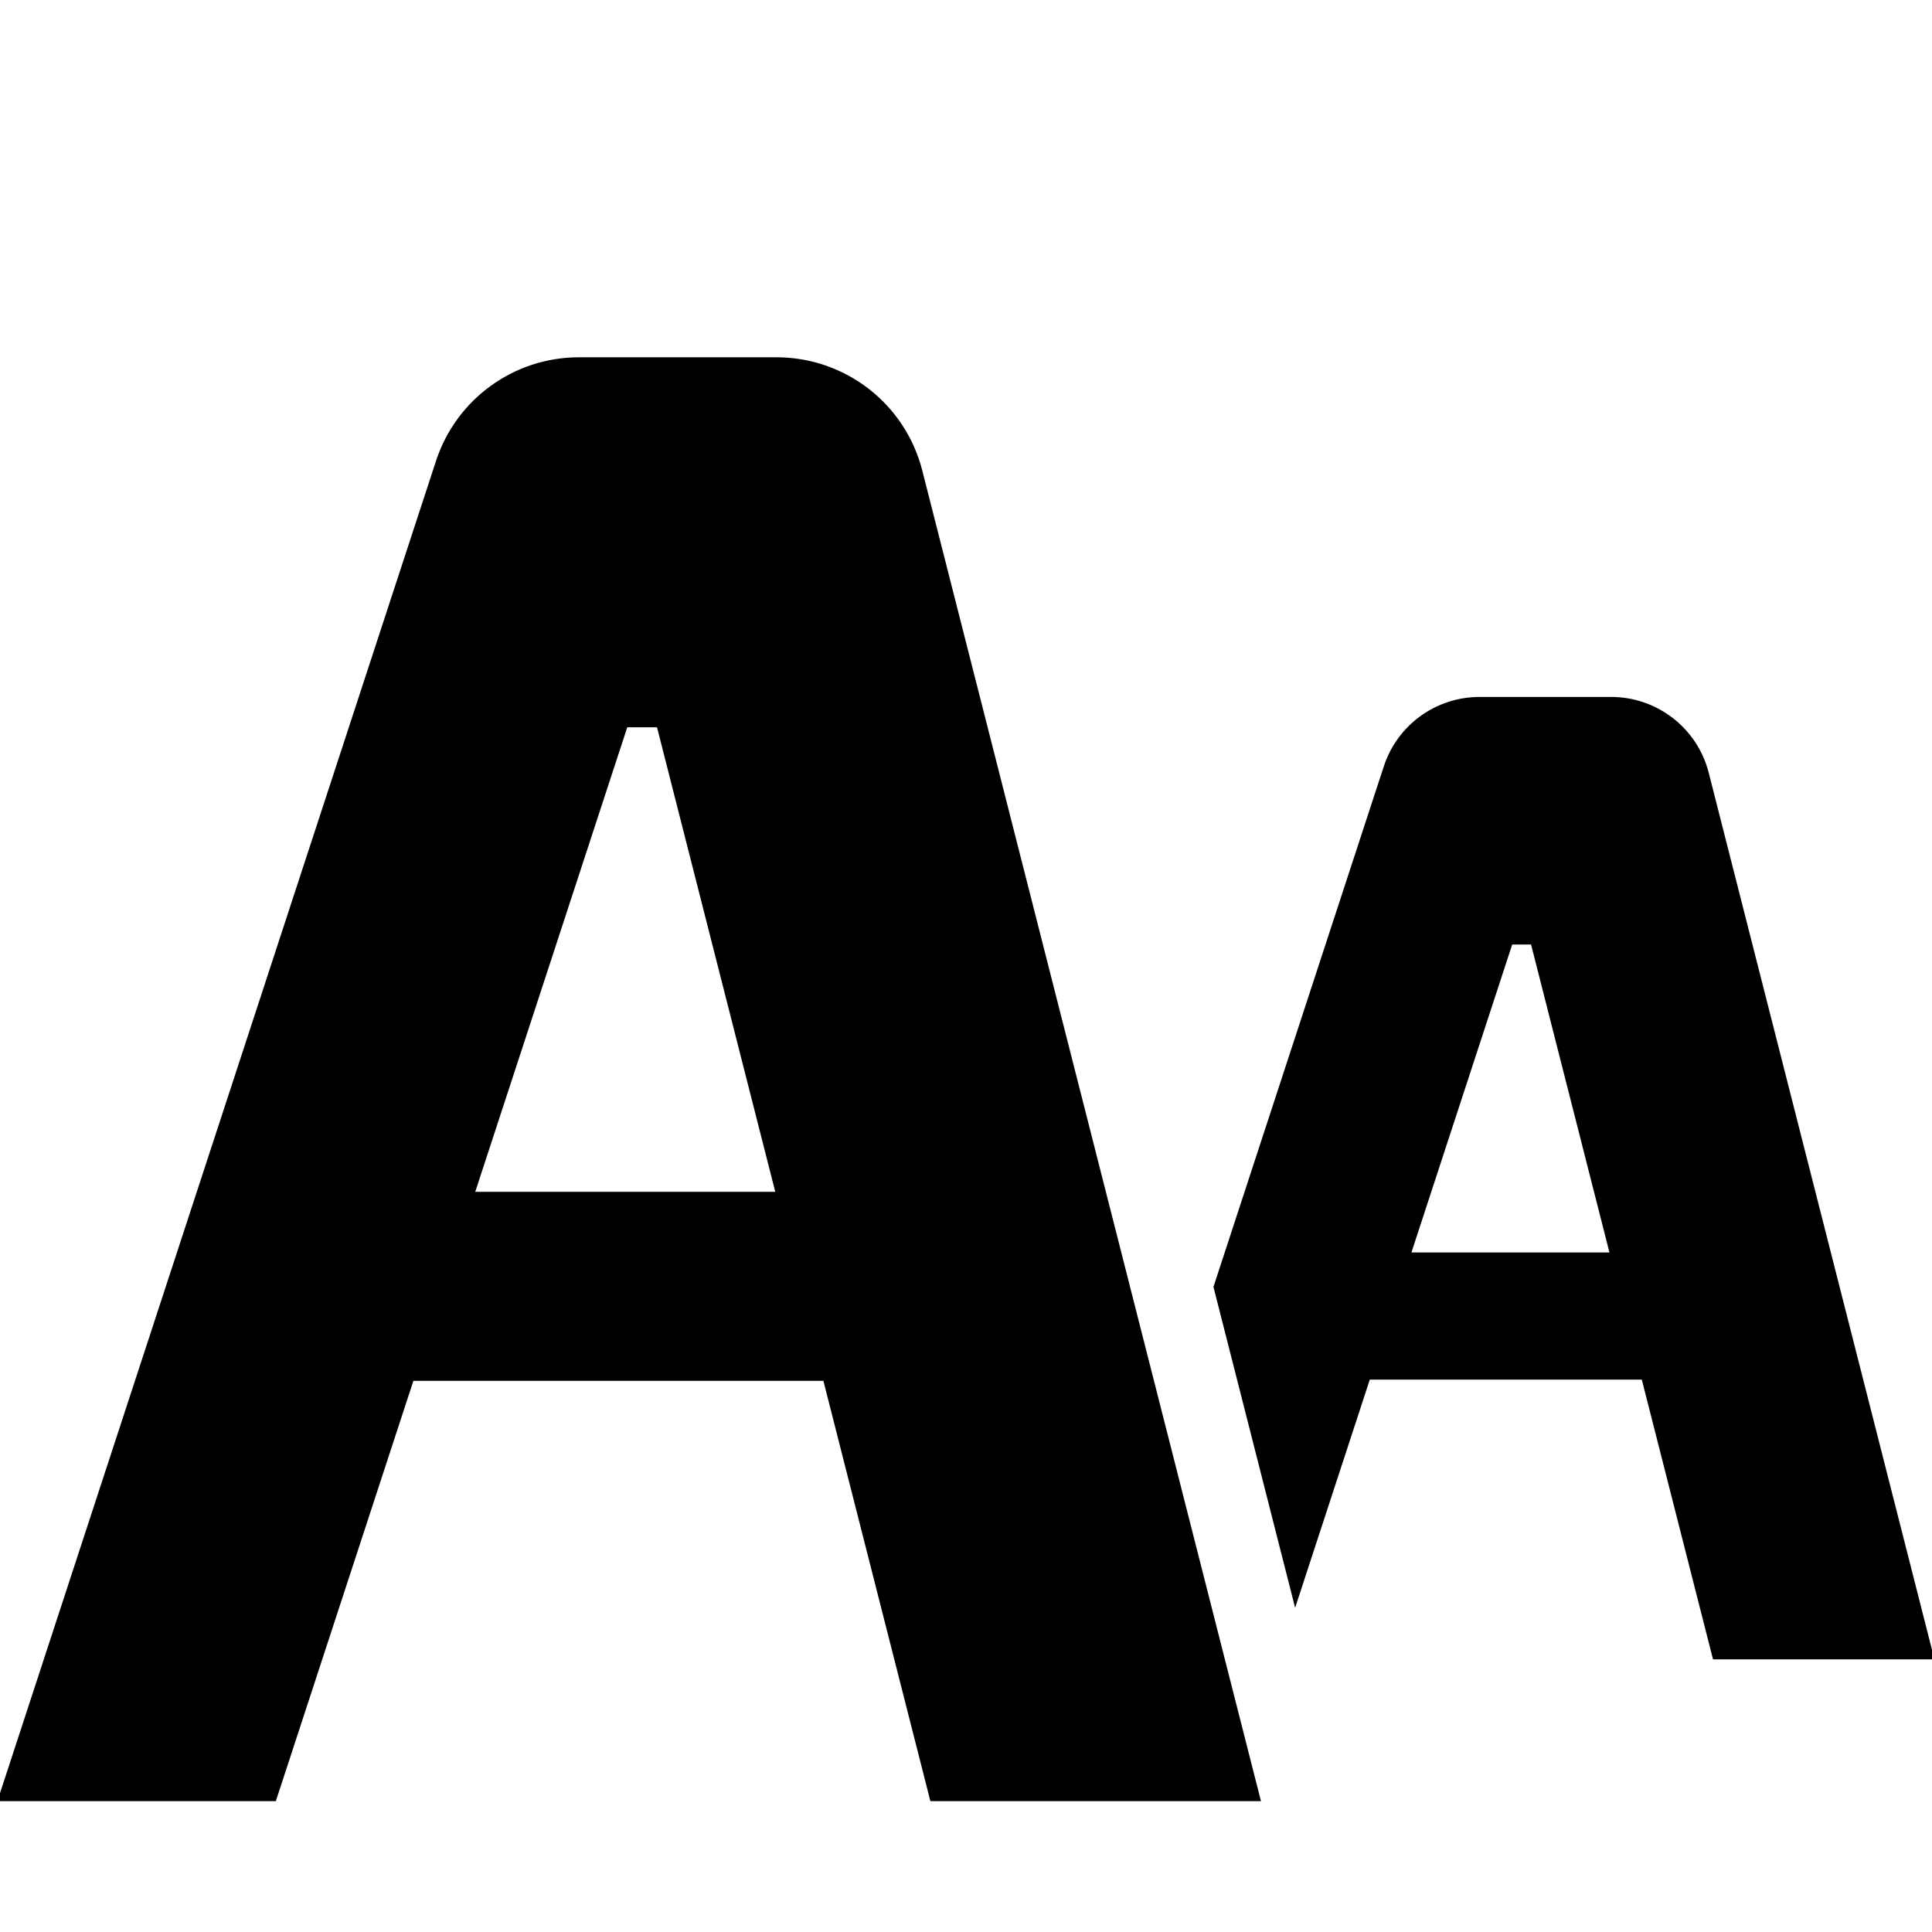
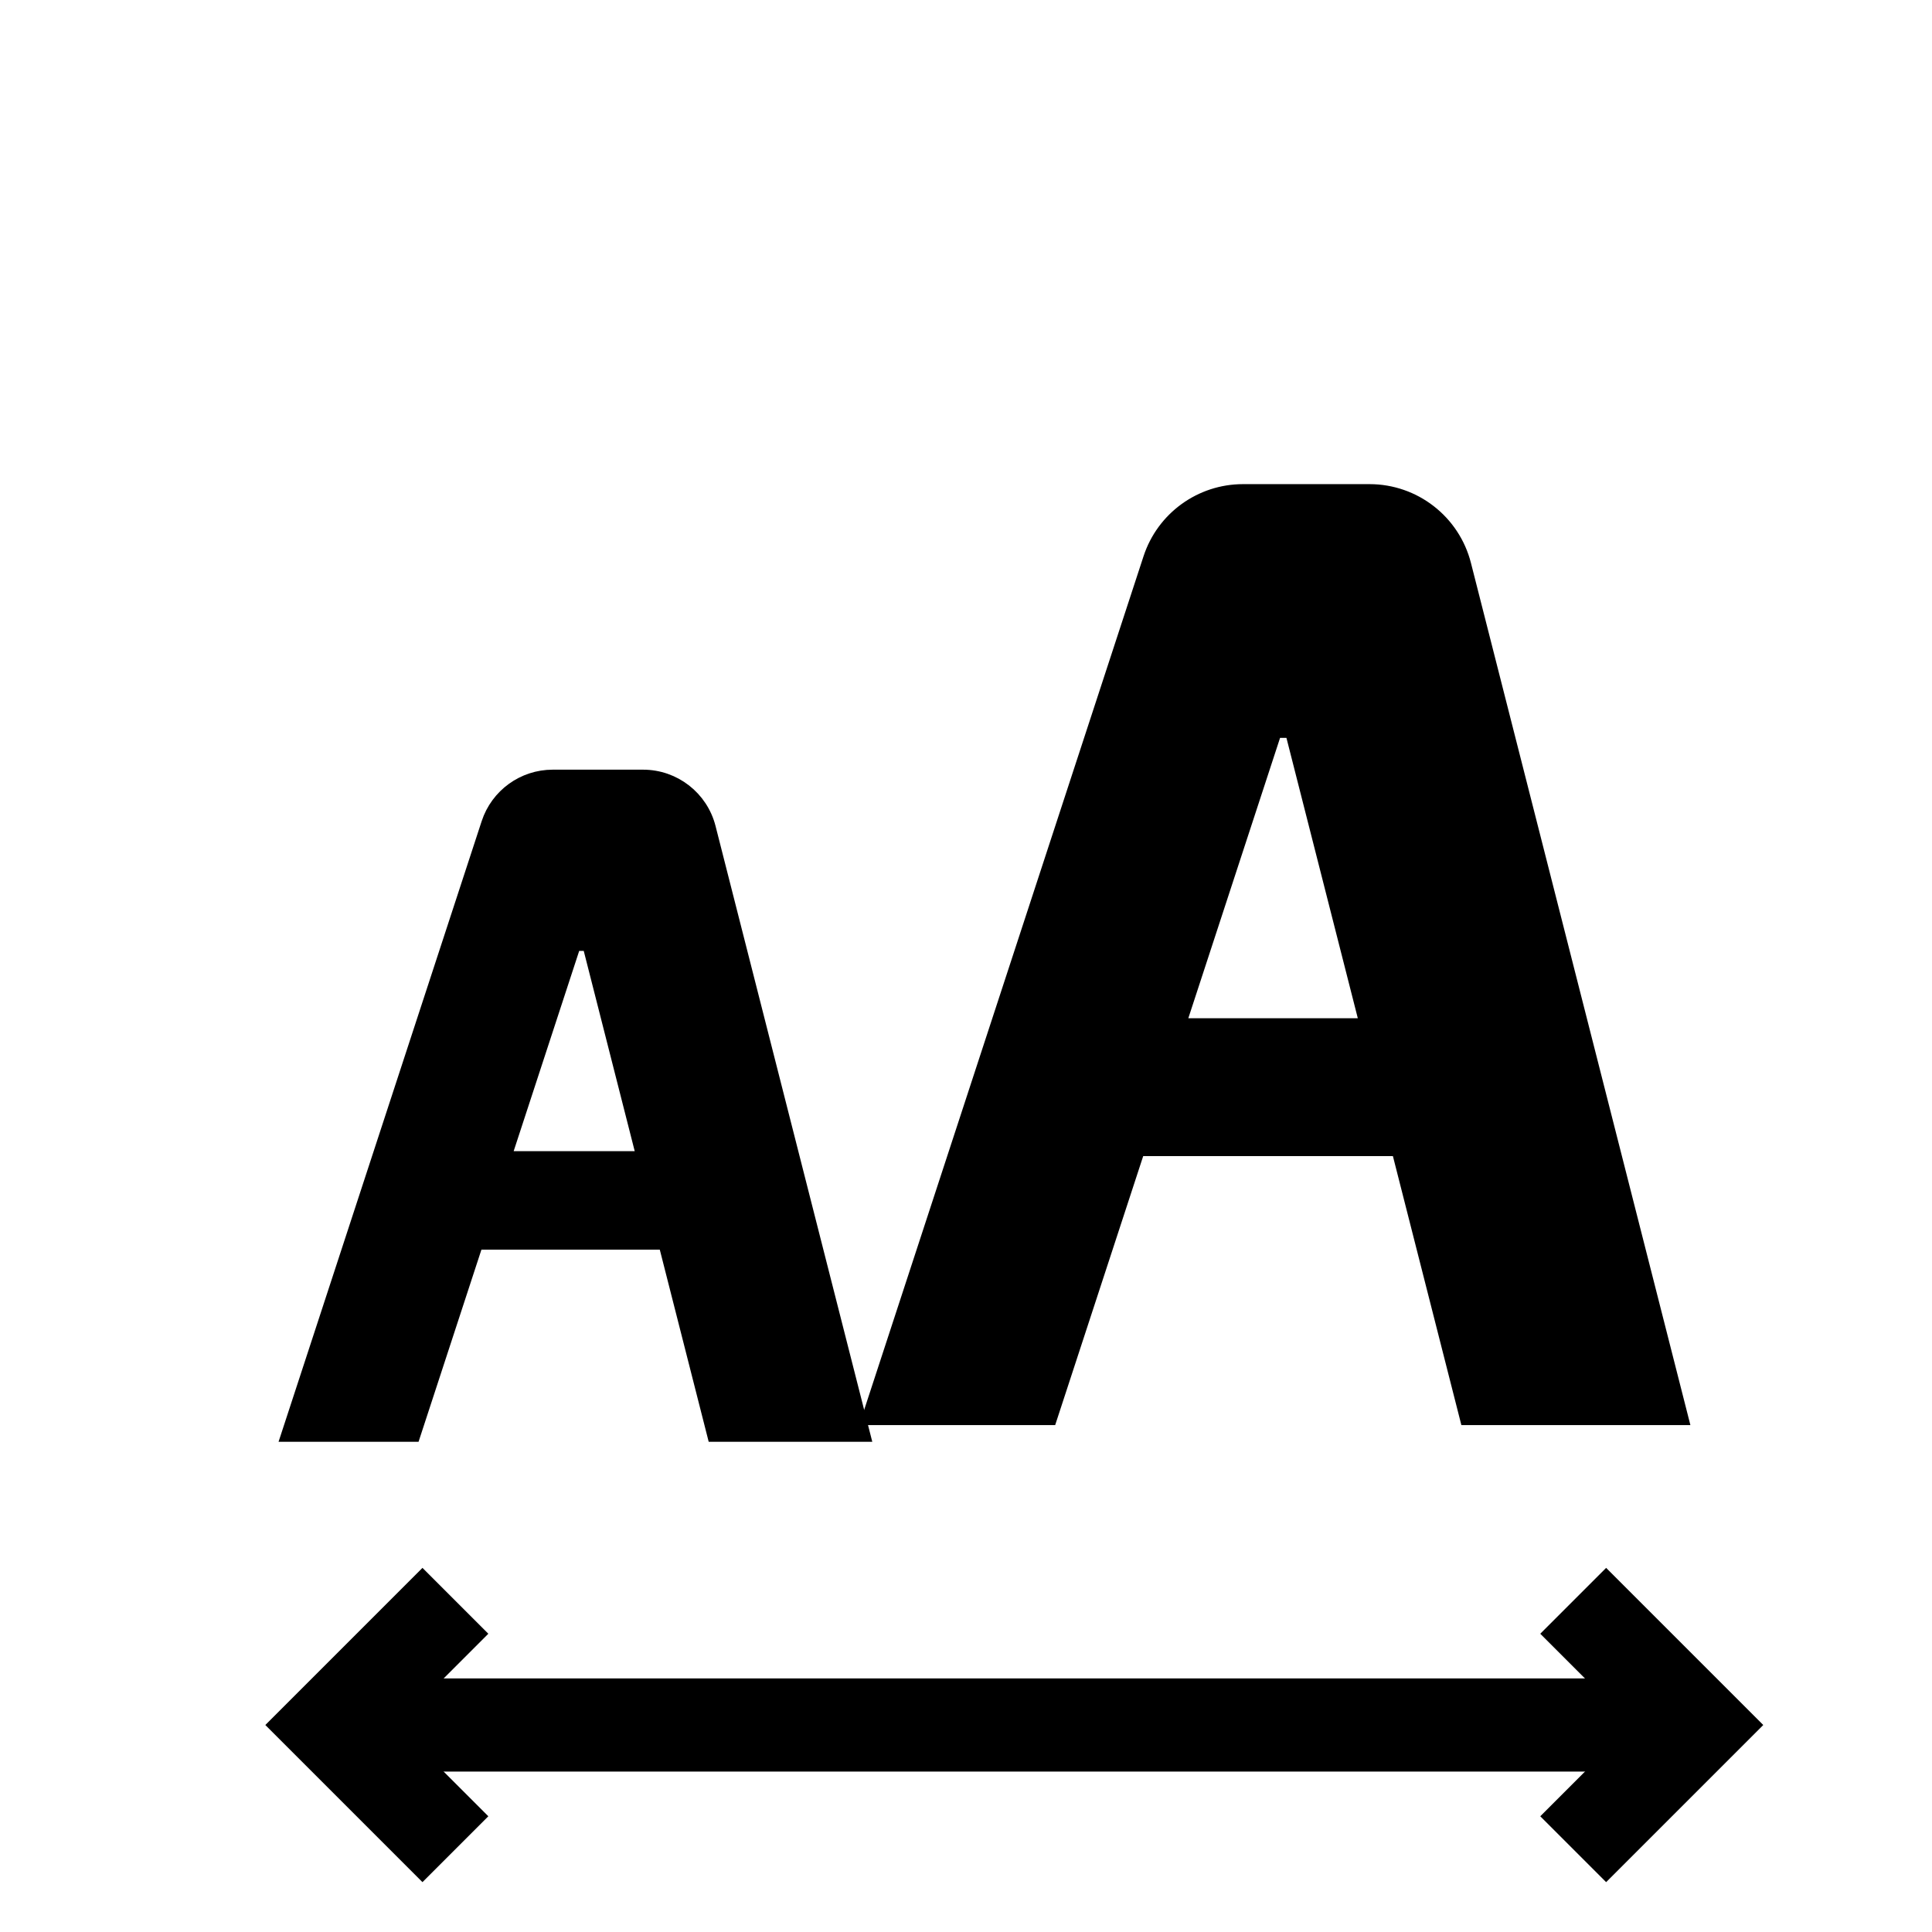
- <svg xmlns="http://www.w3.org/2000/svg" height="24" width="24" version="1.1" id="_x32_" viewBox="0 -30 512 512" xml:space="preserve" fill="currentColor" stroke="currentColor">
-   <g>
-     <path class="st0" d="M452.349,174.924c-2.95-11.607-13.402-19.726-25.377-19.726h-34.875c-11.326,0-21.369,7.27-24.892,18.034   l-45.107,137.825l21.184,83.224l19.365-59.17h72.836l18.873,74.142H512L452.349,174.924z M373.354,302.417l27.032-82.607h5.751   l21.028,82.607H373.354z" />
-     <path class="st0" d="M205.804,65.185h-52.385c-17.012,0-32.097,10.933-37.392,27.108L0,446.815h72.74l36.447-111.374h109.41   l28.35,111.374h86.578L243.929,94.818C239.492,77.385,223.794,65.185,205.804,65.185z M125.257,286.338l40.61-124.094h8.641   l31.588,124.094H125.257z" />
+ <svg xmlns="http://www.w3.org/2000/svg" viewBox="2 -1 28 28" width="28" height="28" fill="none">
+   <g transform="translate(5, 8) scale(0.025)">
+     <path d="M 252.804 90.185 L 200.419 90.185 C 183.407 90.185 168.322 101.118 163.027 117.293 L 47 471.815 L 119.74 471.815 L 156.187 360.441 L 265.597 360.441 L 293.947 471.815 L 380.525 471.815 L 290.929 119.818 C 286.492 102.385 270.794 90.185 252.804 90.185 Z M 172.257 311.338 L 212.867 187.244 L 221.508 187.244 L 253.096 311.338 L 172.257 311.338 Z" fill="currentColor" stroke="currentColor" stroke-width="8" />
+   </g>
+   <g transform="translate(13, 3) scale(0.035)">
+     <path d="M 252.804 90.185 L 200.419 90.185 C 183.407 90.185 168.322 101.118 163.027 117.293 L 47 471.815 L 119.74 471.815 L 156.187 360.441 L 265.597 360.441 L 293.947 471.815 L 380.525 471.815 L 290.929 119.818 C 286.492 102.385 270.794 90.185 252.804 90.185 Z M 172.257 311.338 L 212.867 187.244 L 221.508 187.244 L 253.096 311.338 L 172.257 311.338 Z" fill="currentColor" stroke="currentColor" stroke-width="8" />
+   </g>
+   <g stroke="currentColor" stroke-width="1.5" fill="none" transform="translate(5, 6) scale(0.9)">
+     <line x1="2" y1="20" x2="24" y2="20" />
+     <polyline points="4,18 2,20 4,22" />
+     <polyline points="22,18 24,20 22,22" />
  </g>
</svg>
